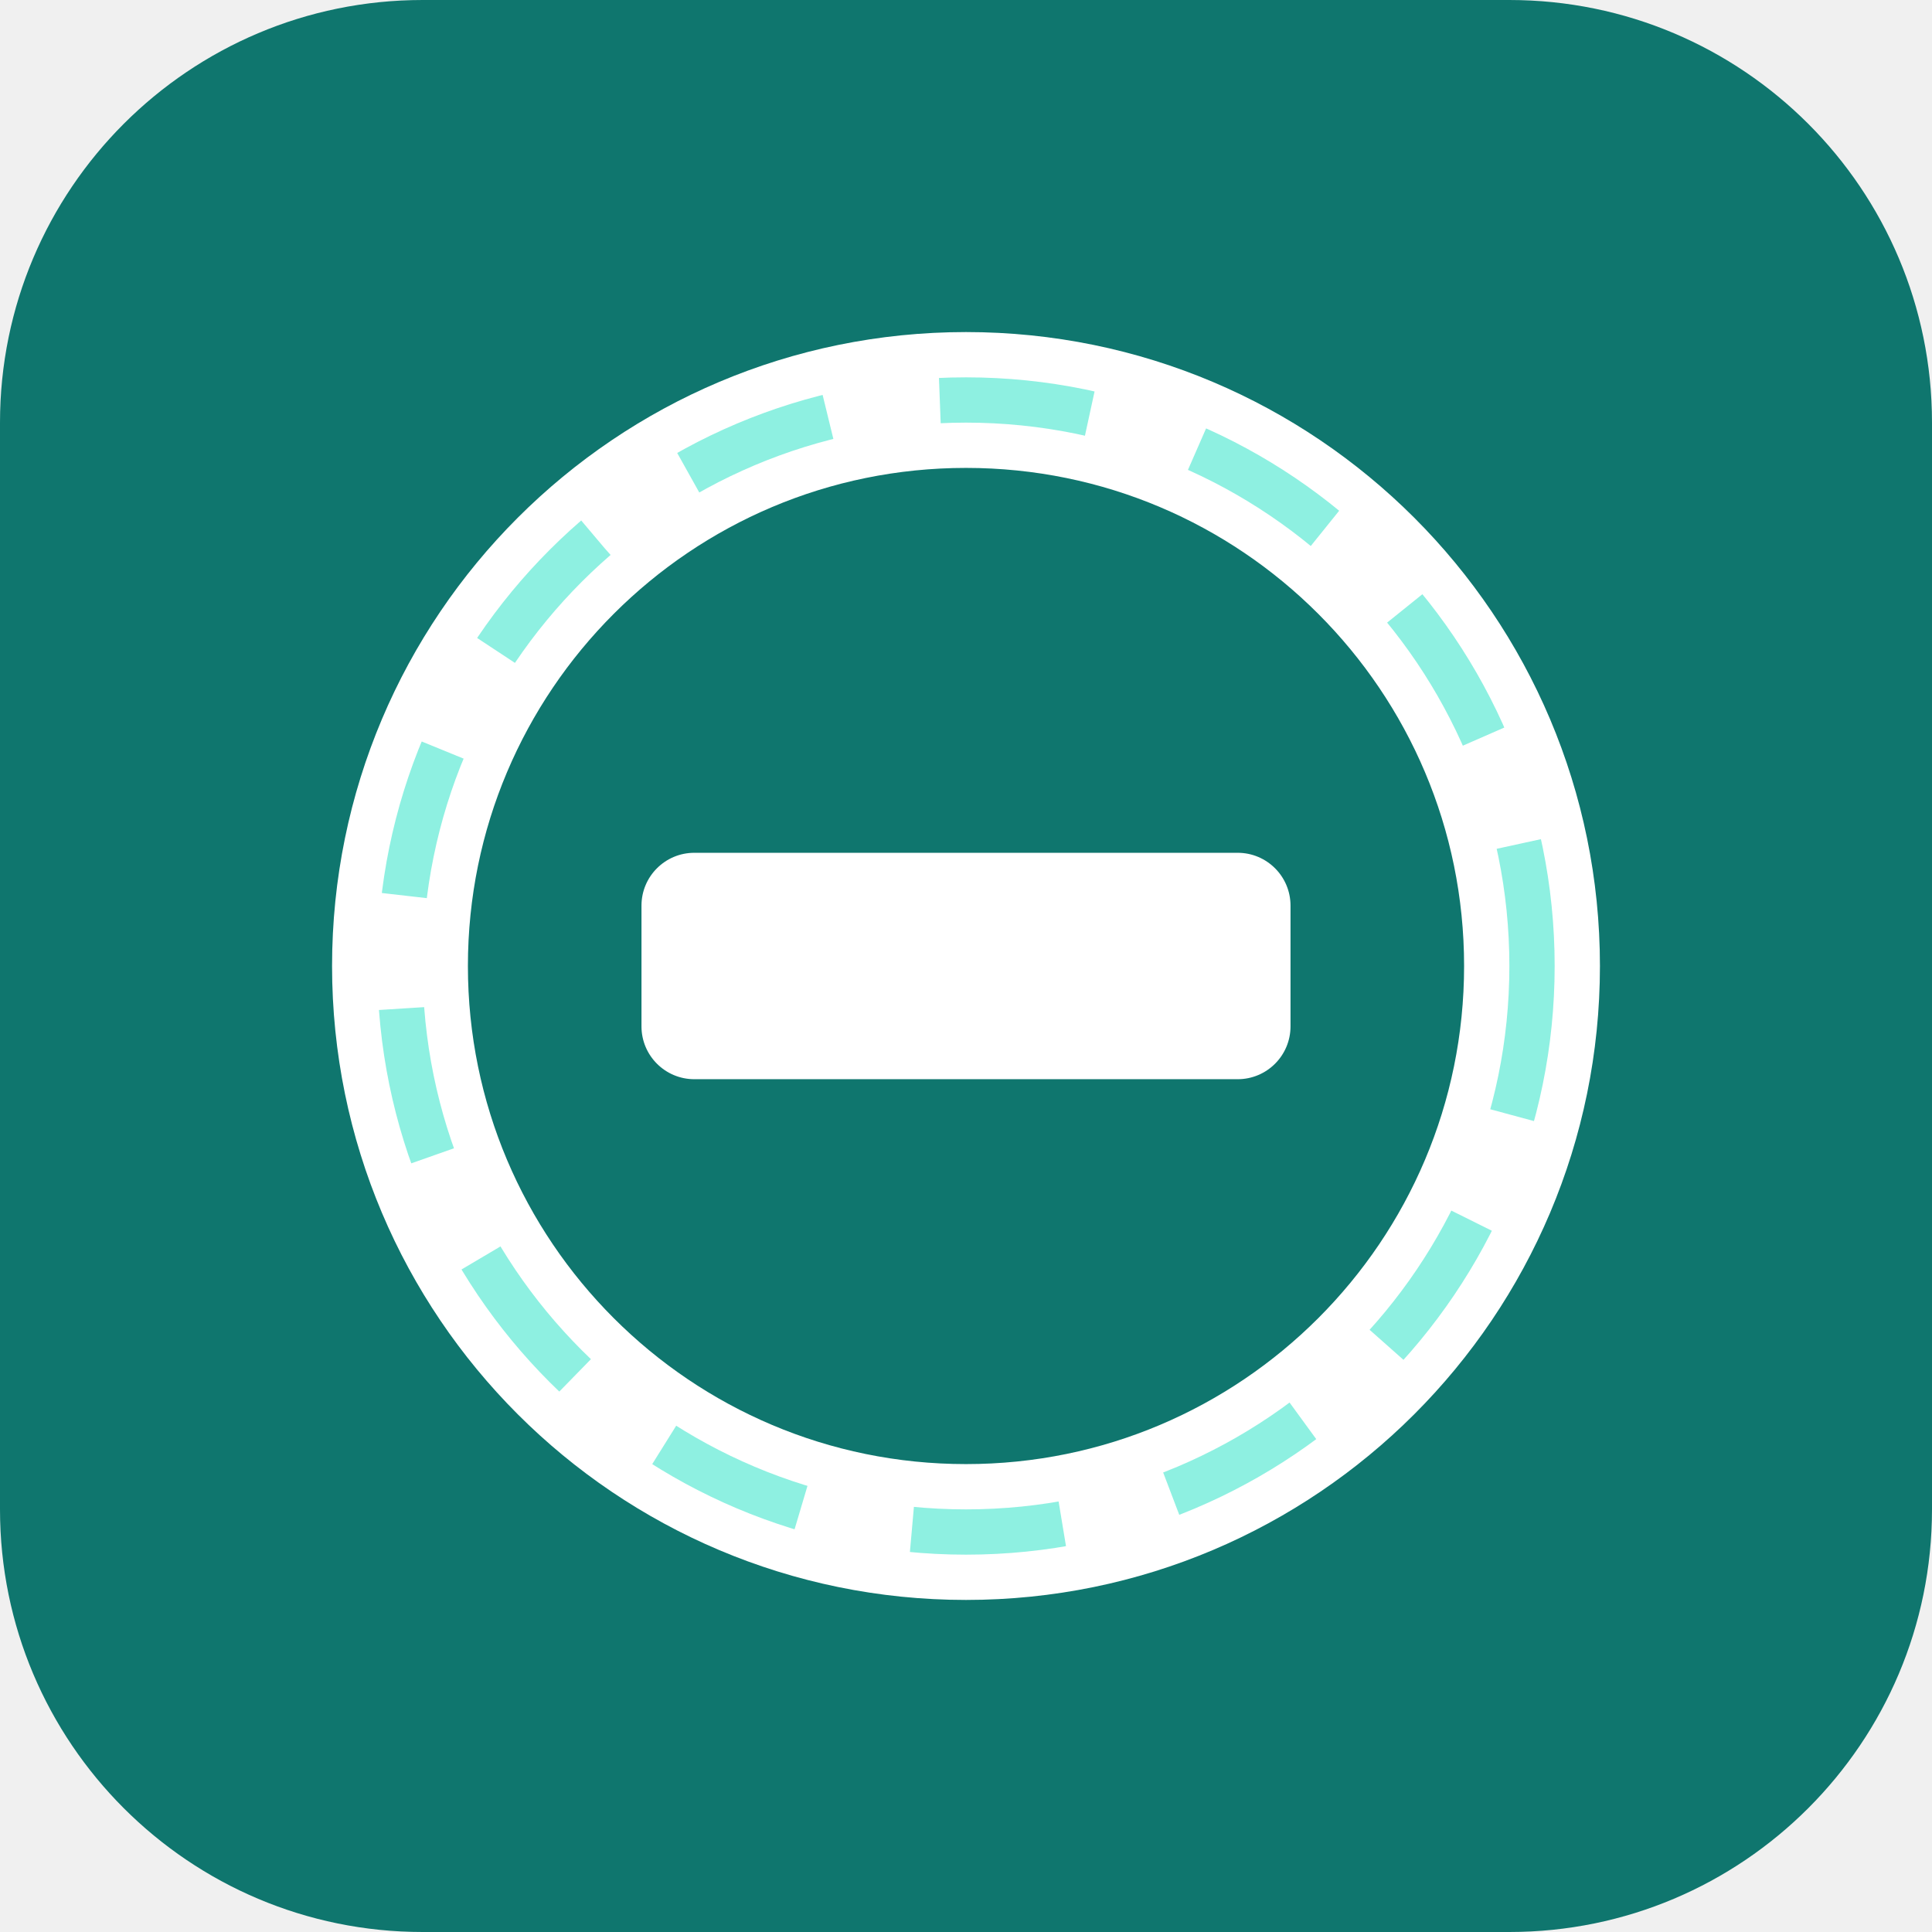
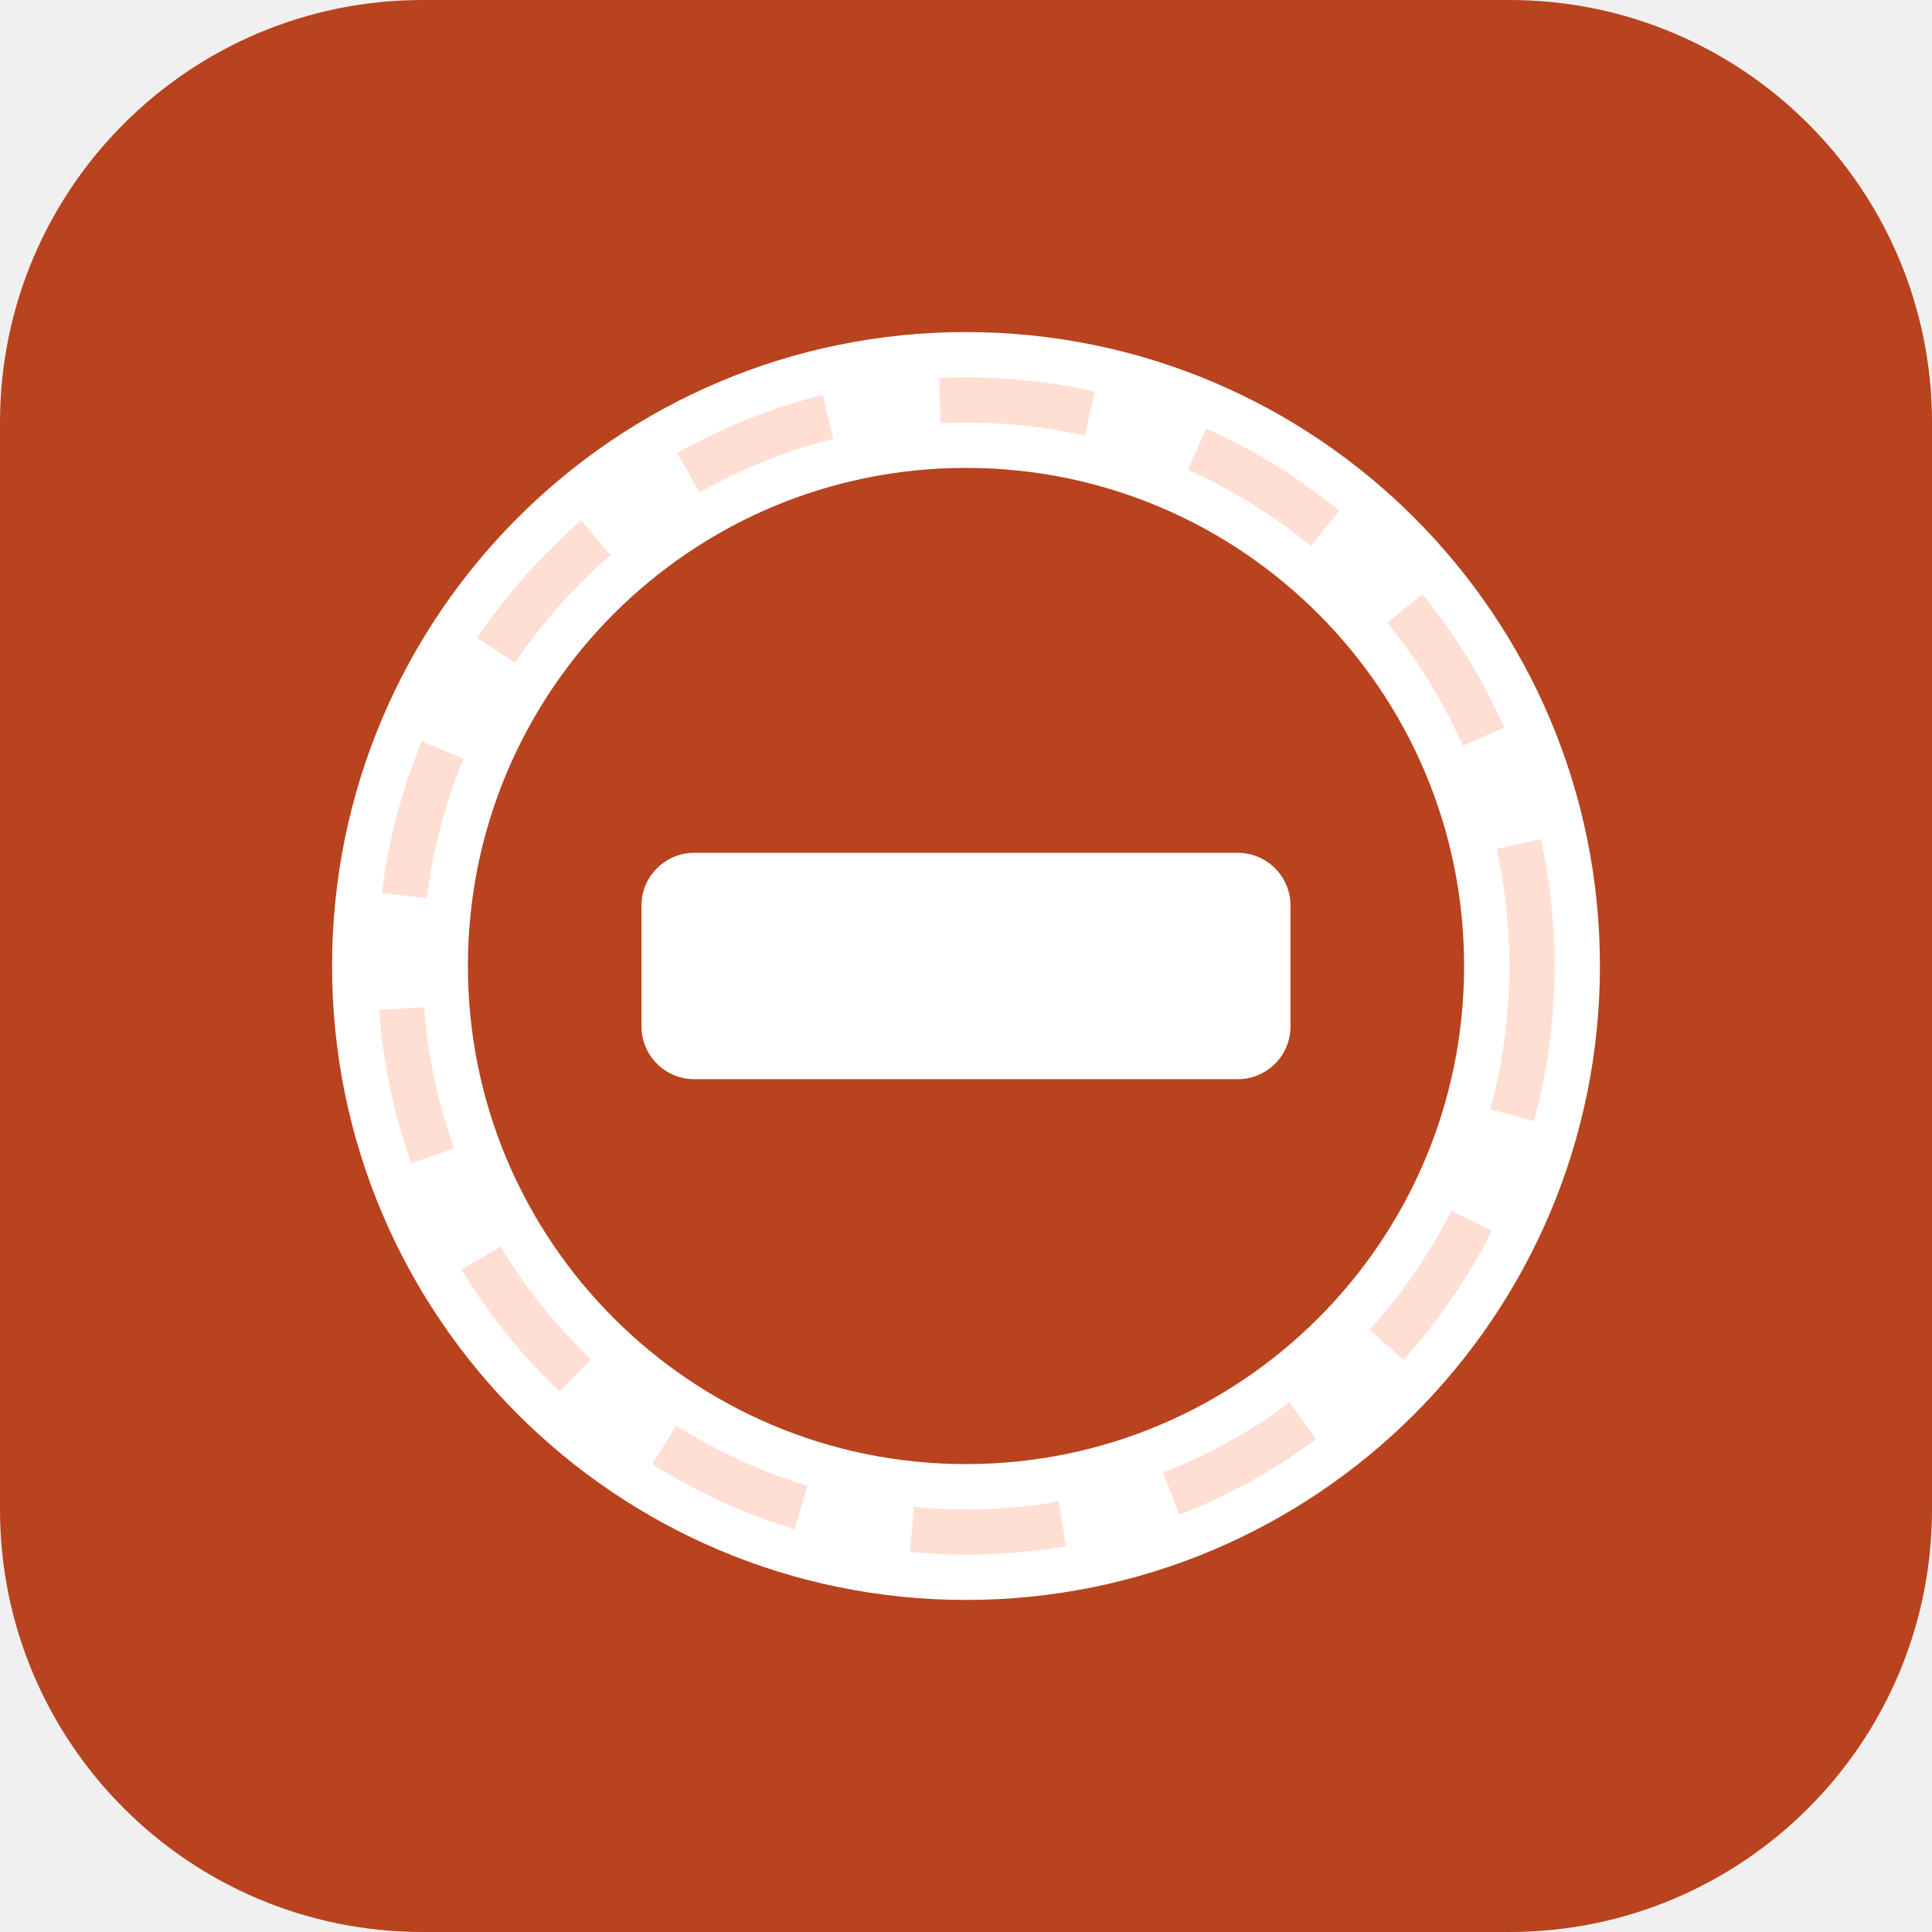
<svg xmlns="http://www.w3.org/2000/svg" viewBox="0 0 512 512">
-   <rect width="512" height="512" rx="112" fill="#0f766e" />
+   <rect width="512" height="512" rx="112" fill="#b8431e" />
  <circle cx="256" cy="256" r="150" fill="none" stroke="#fff" stroke-width="36" />
  <rect x="170" y="226" width="172" height="60" rx="14" fill="#fff" />
-   <circle cx="256" cy="256" r="150" fill="none" stroke="#5eead4" stroke-width="12" stroke-dasharray="40 30" opacity=".7" />
+   <circle cx="256" cy="256" r="150" fill="none" stroke="#ffd2c2" stroke-width="12" stroke-dasharray="40 30" opacity=".7" />
</svg>
